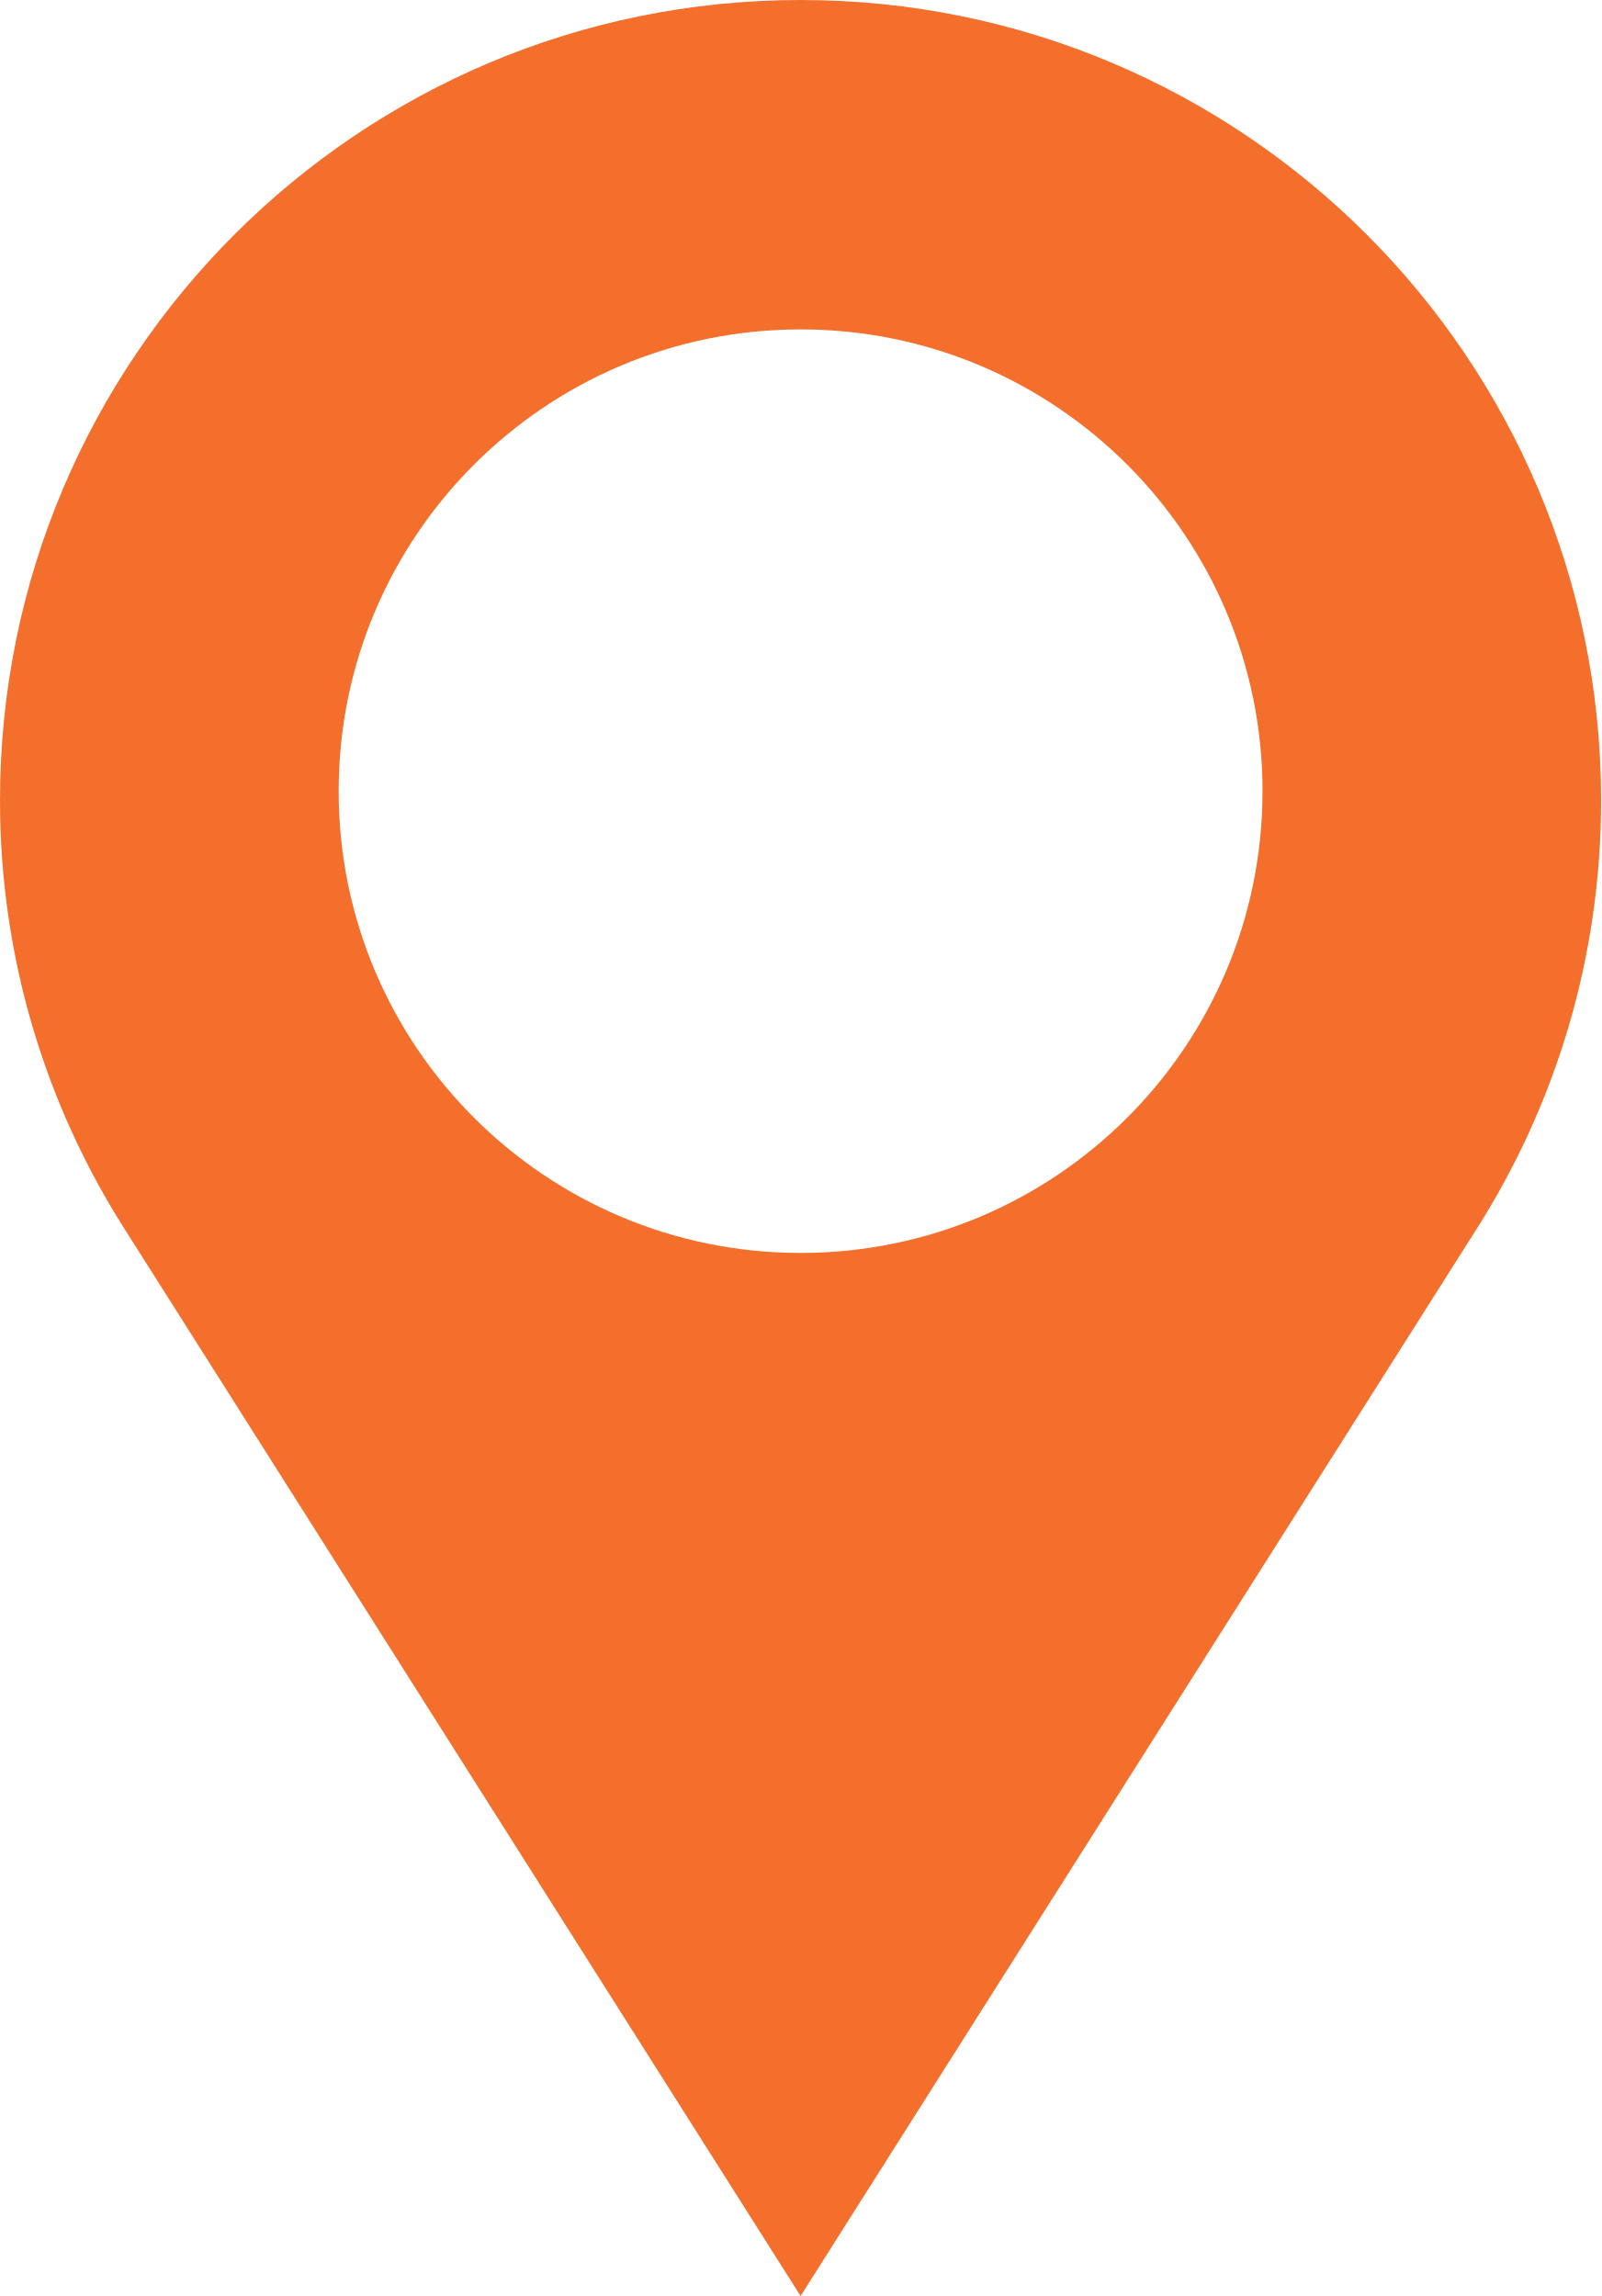
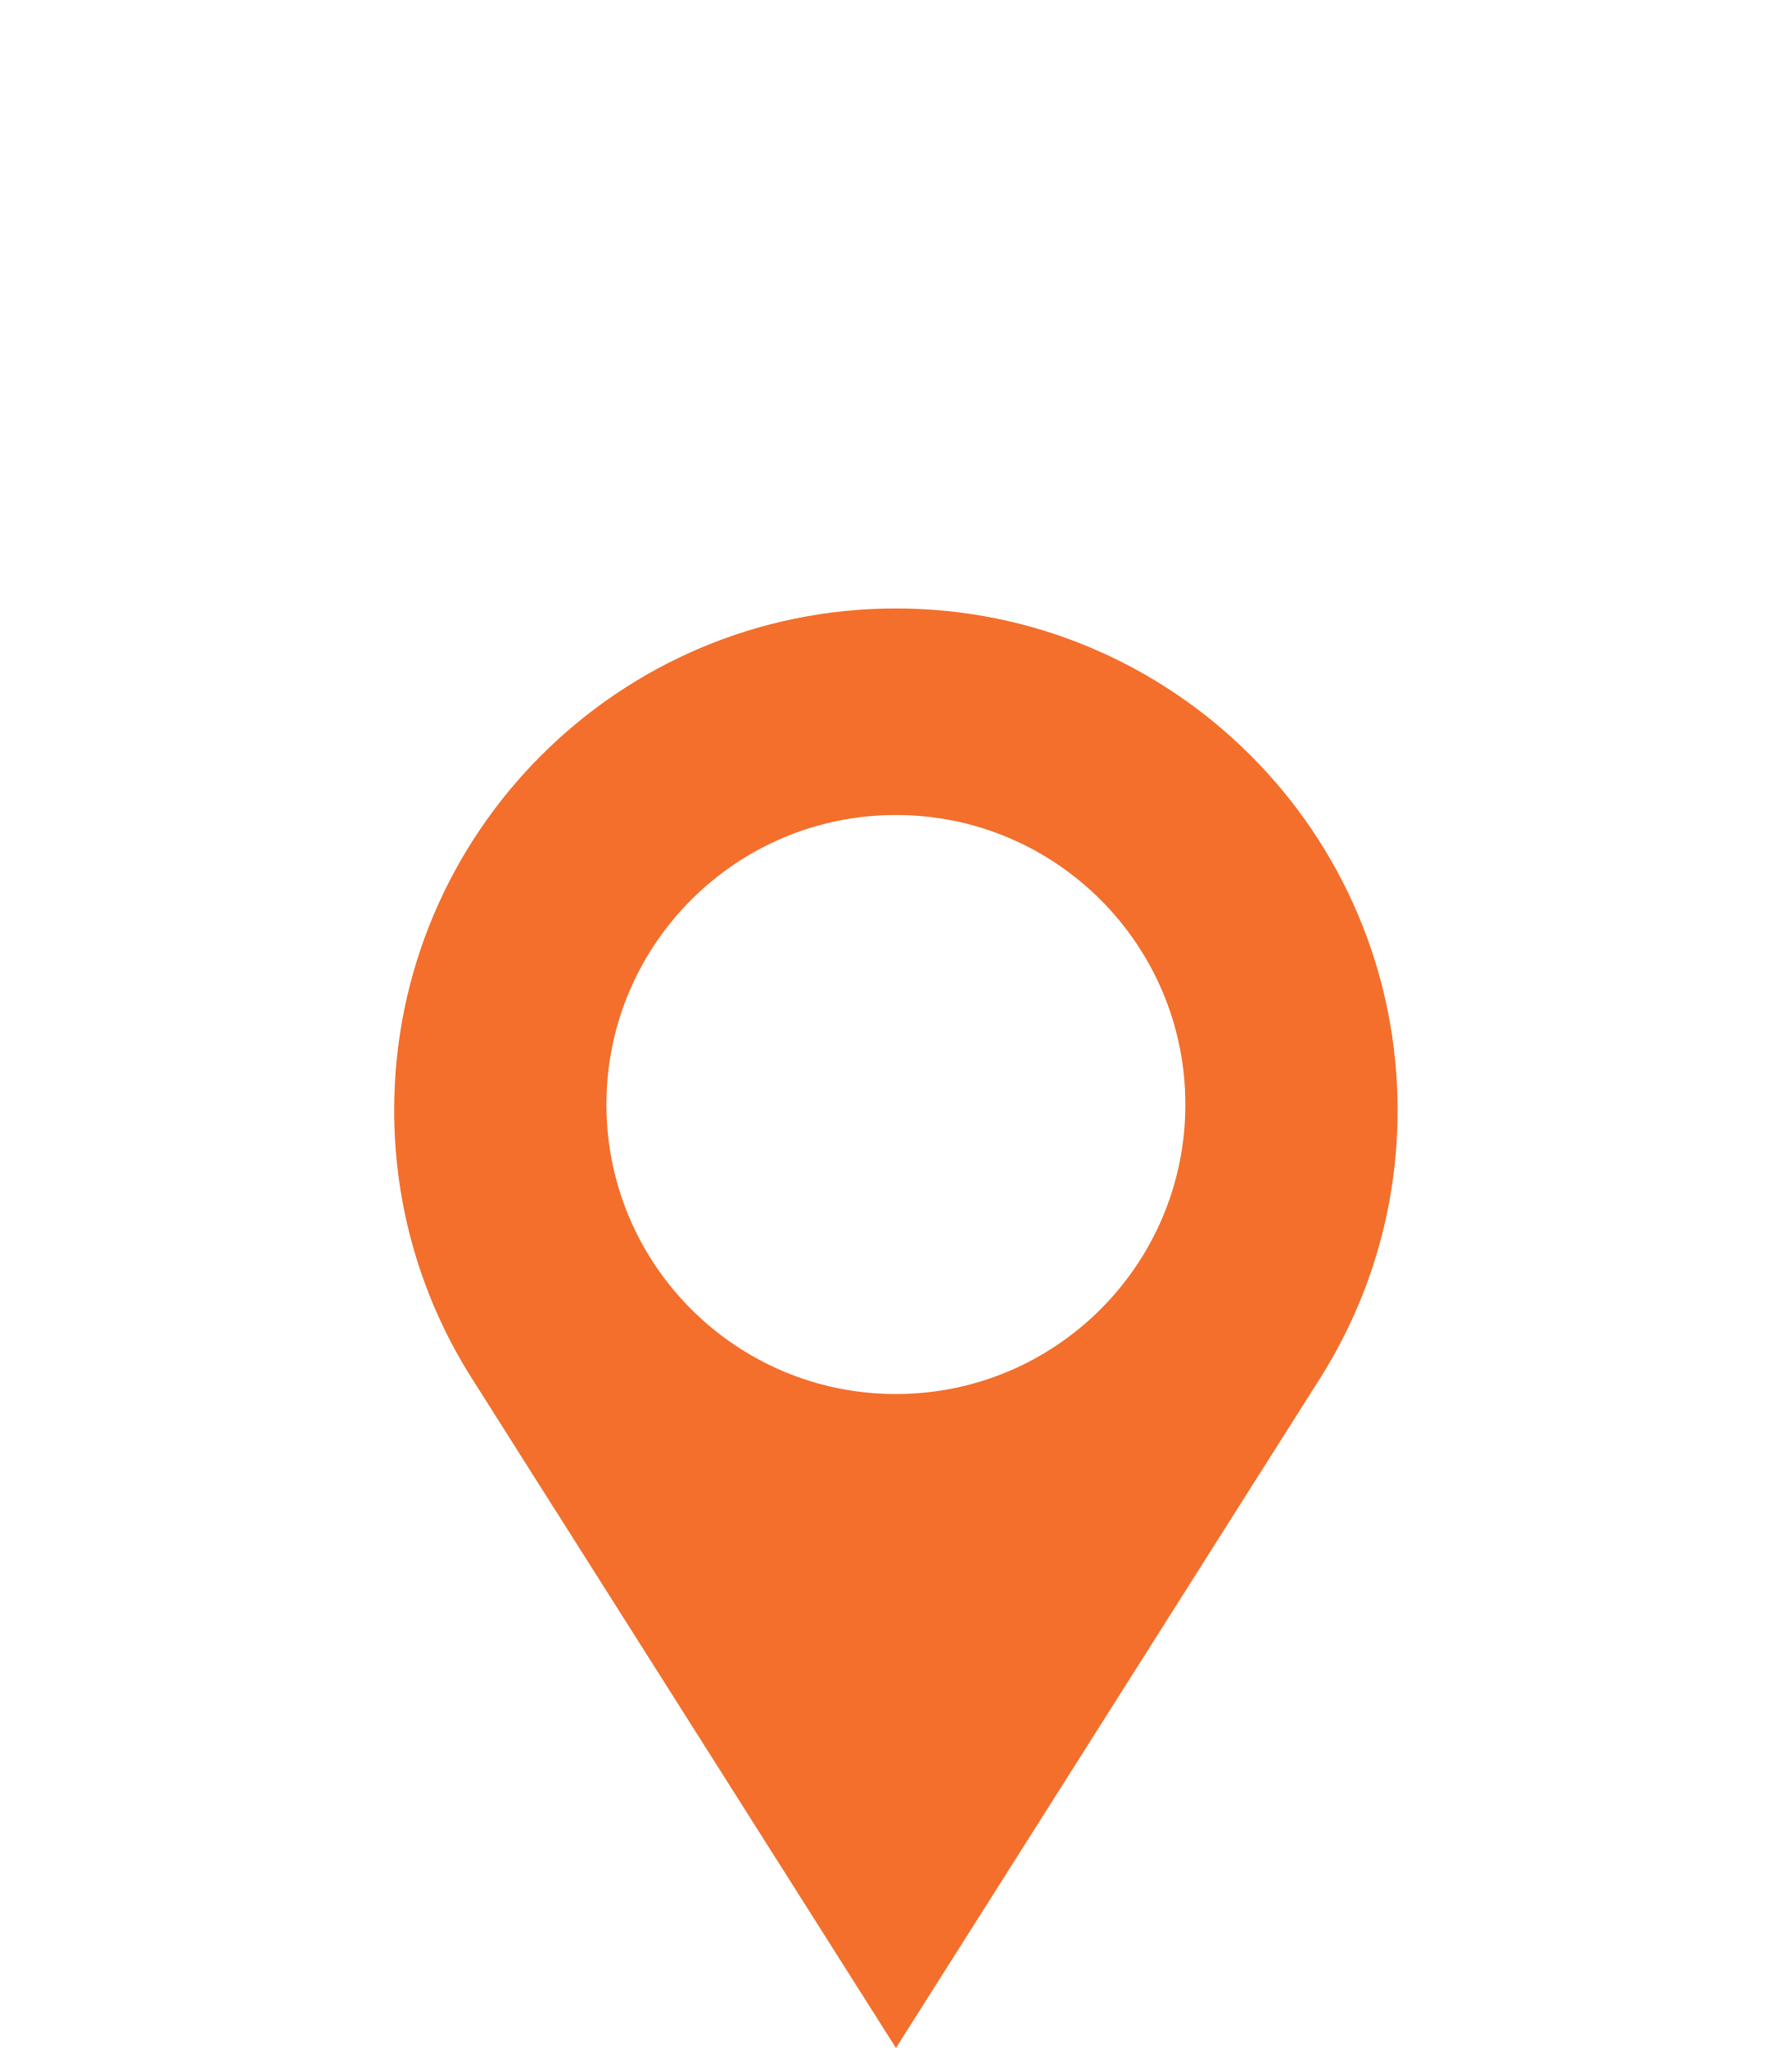
- <svg xmlns="http://www.w3.org/2000/svg" version="1.0" id="Layer_1" x="0px" y="0px" width="23.521px" height="33.736px" viewBox="0 0 23.521 33.736" enable-background="new 0 0 23.521 33.736" xml:space="preserve">
-   <path fill="#F36F2B" d="M23.521,11.761C23.521,5.266,18.256,0,11.761,0S0,5.266,0,11.761c0,2.318,0.673,4.478,1.832,6.3  l9.929,15.675l9.929-15.675C22.848,16.239,23.521,14.079,23.521,11.761z M11.761,18.41c-3.747,0-6.786-3.038-6.786-6.785  s3.039-6.785,6.786-6.785s6.786,3.038,6.786,6.785S15.508,18.41,11.761,18.41z" />
+ <svg xmlns="http://www.w3.org/2000/svg" version="1.0" id="Layer_1" x="0px" y="0px" width="42px" height="47.996px" viewBox="-8.24 -21.757 42 47.996" enable-background="new -8.24 -21.757 42 47.996" xml:space="preserve">
+   <path fill="#F36F2B" d="M24.521,4.263c0-6.494-5.266-11.761-11.76-11.761C6.266-7.497,1-2.231,1,4.263  c0,2.318,0.673,4.479,1.832,6.301l9.93,15.675l9.929-15.675C23.848,8.742,24.521,6.582,24.521,4.263z M12.761,10.913  c-3.747,0-6.786-3.038-6.786-6.785s3.039-6.785,6.786-6.785c3.746,0,6.785,3.038,6.785,6.785S16.508,10.913,12.761,10.913z" />
</svg>
